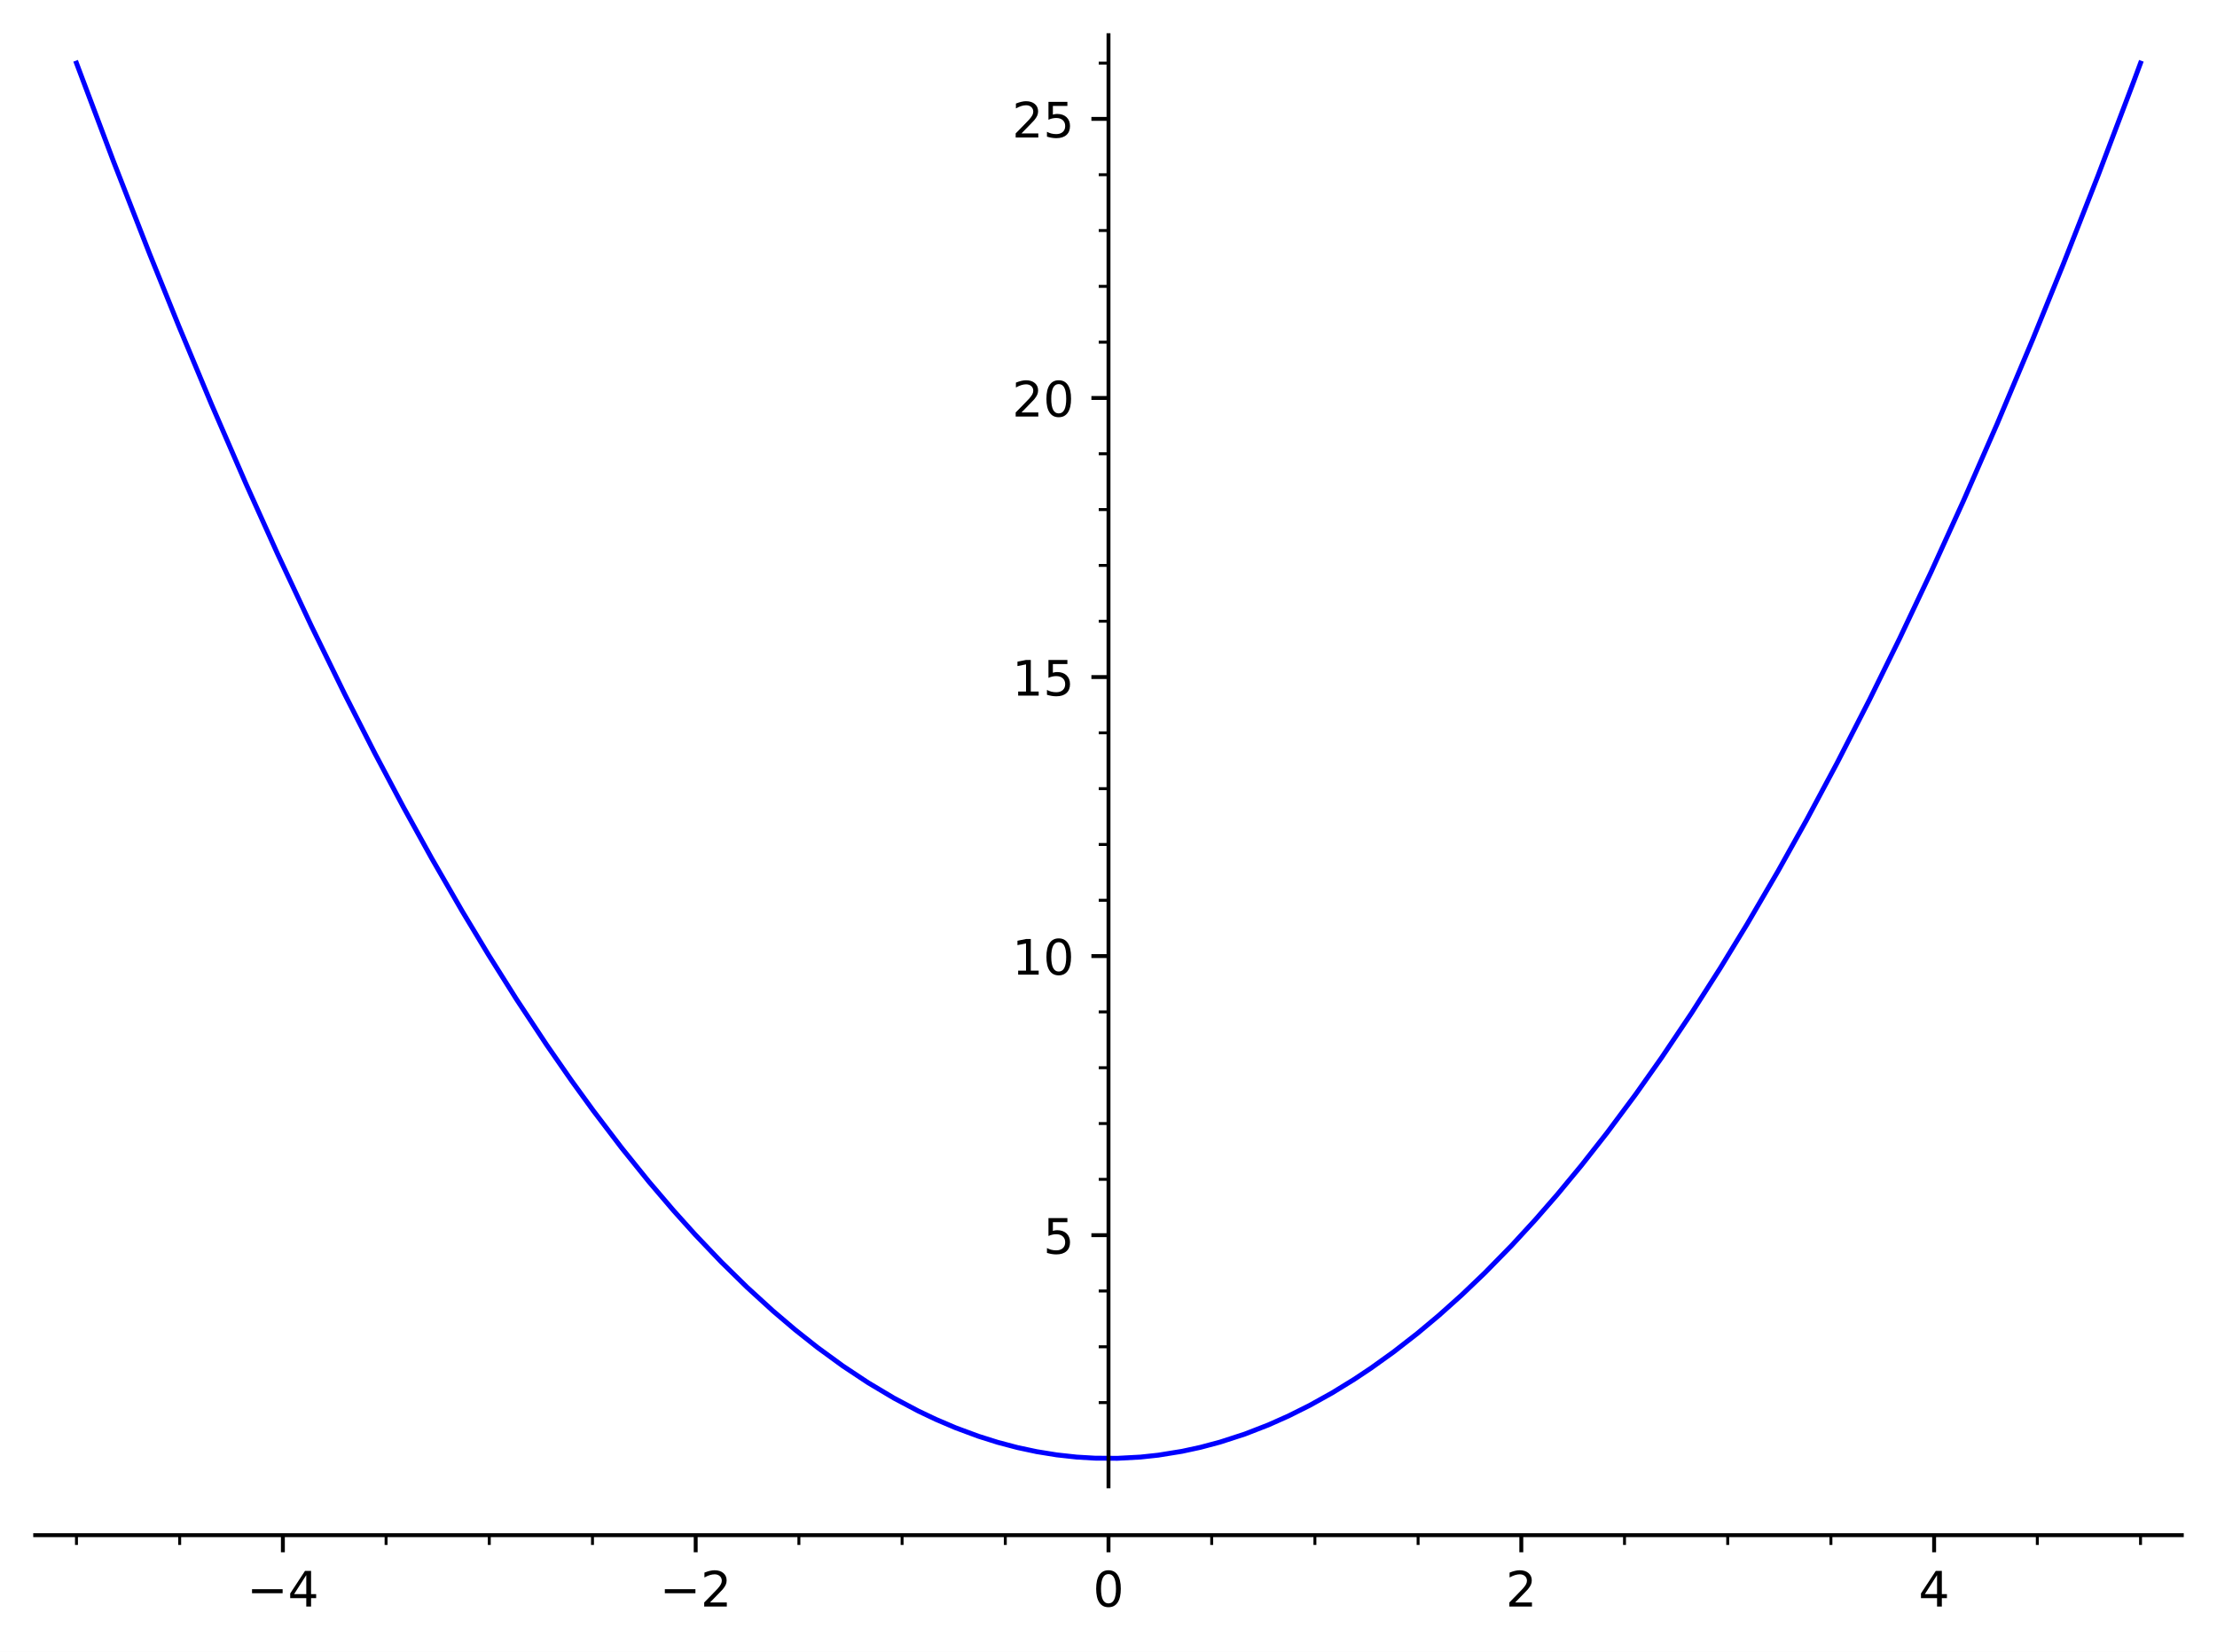
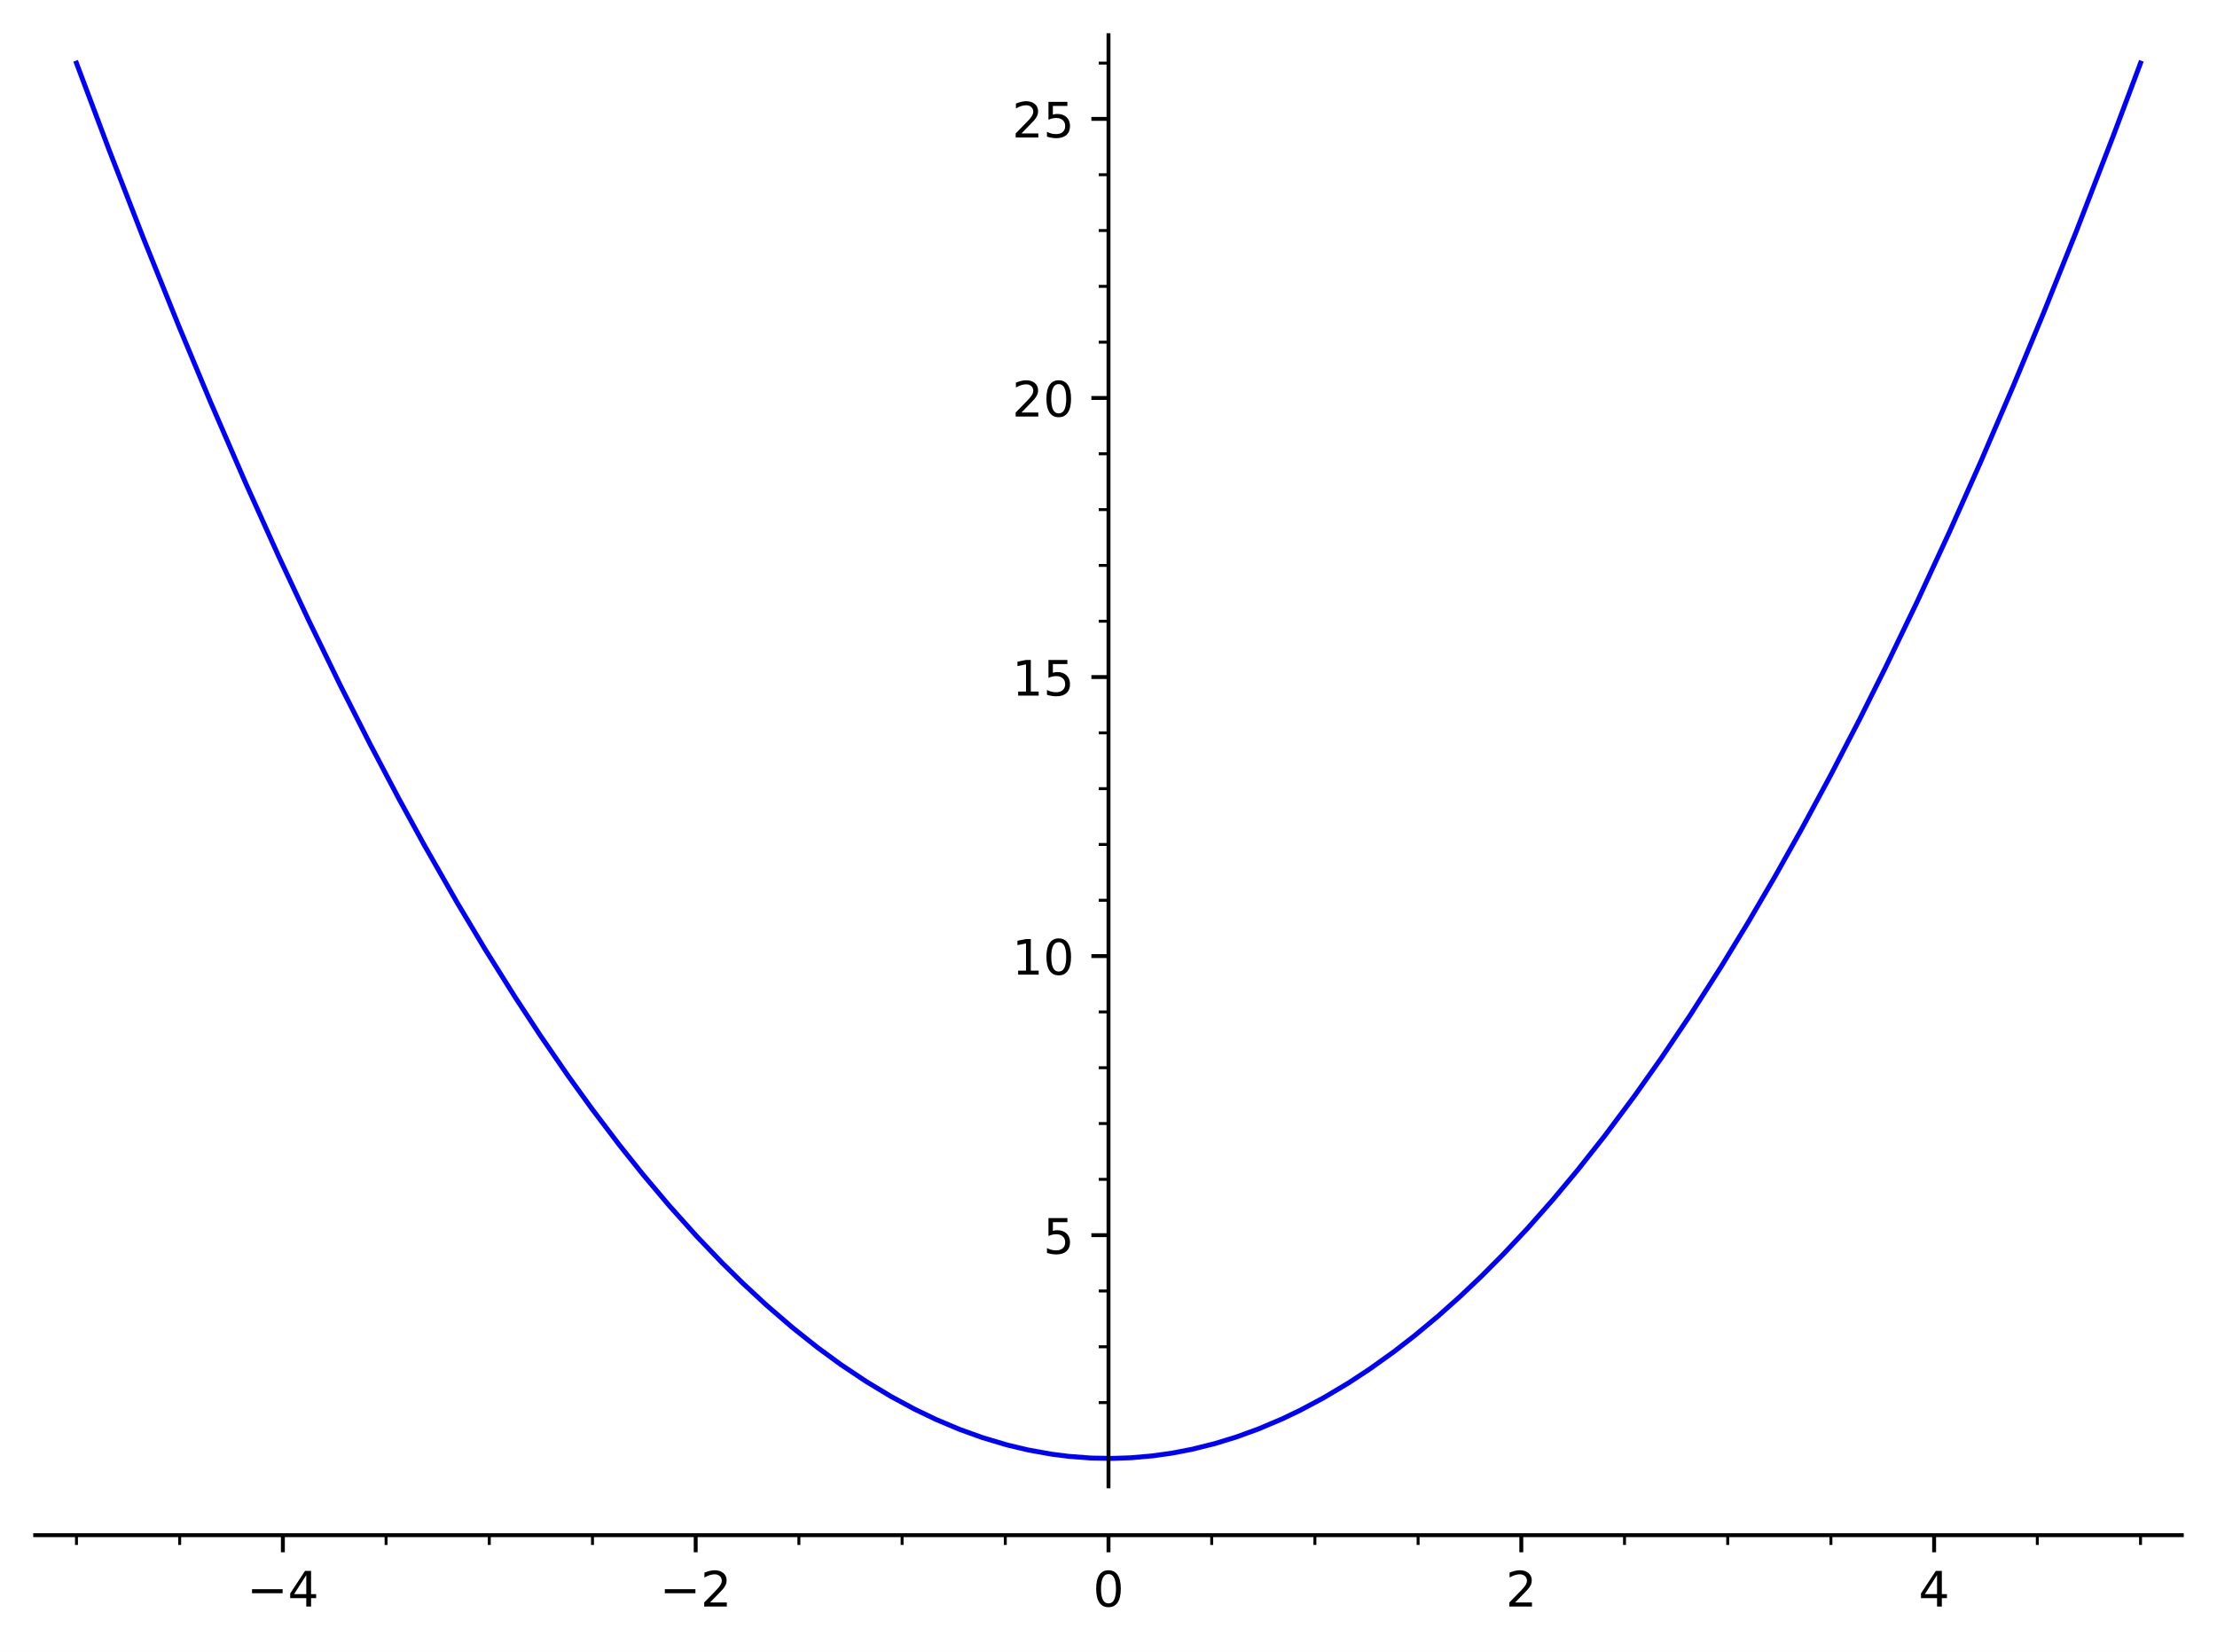
<svg xmlns="http://www.w3.org/2000/svg" xmlns:xlink="http://www.w3.org/1999/xlink" width="453.6pt" height="337.998pt" viewBox="0 0 453.6 337.998" version="1.1">
  <defs>
    <style type="text/css">*{stroke-linejoin: round; stroke-linecap: butt}</style>
  </defs>
  <g id="figure_1">
    <g id="patch_1">
      <path d="M 0 337.998  L 453.6 337.998  L 453.6 0  L 0 0  z " style="fill: #ffffff" />
    </g>
    <g id="axes_1">
      <g id="patch_2">
        <path d="M 7.2 304.12  L 446.4 304.12  L 446.4 7.2  L 7.2 7.2  z " style="fill: #ffffff" />
      </g>
      <g id="matplotlib.axis_1">
        <g id="xtick_1">
          <g id="line2d_1">
            <defs>
-               <path id="m7c7553bb84" d="M 0 0  L 0 3.5  " style="stroke: #000000; stroke-width: 0.8" />
+               <path id="m7ec86933bf" d="M 0 0  L 0 3.5  " style="stroke: #000000; stroke-width: 0.8" />
            </defs>
            <g>
-               <use xlink:href="#m7c7553bb84" x="57.877" y="314.12" style="stroke: #000000; stroke-width: 0.8" />
+               <use xlink:href="#m7ec86933bf" x="57.877" y="314.12" style="stroke: #000000; stroke-width: 0.8" />
            </g>
          </g>
          <g id="text_1">
            <g transform="translate(50.50583 328.7184)scale(0.1 -0.1)">
              <defs>
                <path id="DejaVuSans-2212" d="M 678 2272  L 4684 2272  L 4684 1741  L 678 1741  L 678 2272  z " transform="scale(0.015625)" />
                <path id="DejaVuSans-34" d="M 2419 4116  L 825 1625  L 2419 1625  L 2419 4116  z M 2253 4666  L 3047 4666  L 3047 1625  L 3713 1625  L 3713 1100  L 3047 1100  L 3047 0  L 2419 0  L 2419 1100  L 313 1100  L 313 1709  L 2253 4666  z " transform="scale(0.015625)" />
              </defs>
              <use xlink:href="#DejaVuSans-2212" />
              <use xlink:href="#DejaVuSans-34" x="83.789" />
            </g>
          </g>
        </g>
        <g id="xtick_2">
          <g id="line2d_2">
            <g>
-               <use xlink:href="#m7c7553bb84" x="142.338" y="314.12" style="stroke: #000000; stroke-width: 0.8" />
+               <use xlink:href="#m7ec86933bf" x="142.338" y="314.12" style="stroke: #000000; stroke-width: 0.8" />
            </g>
          </g>
          <g id="text_2">
            <g transform="translate(134.9674 328.7184)scale(0.1 -0.1)">
              <defs>
                <path id="DejaVuSans-32" d="M 1228 531  L 3431 531  L 3431 0  L 469 0  L 469 531  Q 828 903 1448 1529  Q 2069 2156 2228 2338  Q 2531 2678 2651 2914  Q 2772 3150 2772 3378  Q 2772 3750 2511 3984  Q 2250 4219 1831 4219  Q 1534 4219 1204 4116  Q 875 4013 500 3803  L 500 4441  Q 881 4594 1212 4672  Q 1544 4750 1819 4750  Q 2544 4750 2975 4387  Q 3406 4025 3406 3419  Q 3406 3131 3298 2873  Q 3191 2616 2906 2266  Q 2828 2175 2409 1742  Q 1991 1309 1228 531  z " transform="scale(0.015625)" />
              </defs>
              <use xlink:href="#DejaVuSans-2212" />
              <use xlink:href="#DejaVuSans-32" x="83.789" />
            </g>
          </g>
        </g>
        <g id="xtick_3">
          <g id="line2d_3">
            <g>
-               <use xlink:href="#m7c7553bb84" x="226.8" y="314.12" style="stroke: #000000; stroke-width: 0.8" />
+               <use xlink:href="#m7ec86933bf" x="226.8" y="314.12" style="stroke: #000000; stroke-width: 0.8" />
            </g>
          </g>
          <g id="text_3">
            <g transform="translate(223.6188 328.7184)scale(0.1 -0.1)">
              <defs>
                <path id="DejaVuSans-30" d="M 2034 4250  Q 1547 4250 1301 3770  Q 1056 3291 1056 2328  Q 1056 1369 1301 889  Q 1547 409 2034 409  Q 2525 409 2770 889  Q 3016 1369 3016 2328  Q 3016 3291 2770 3770  Q 2525 4250 2034 4250  z M 2034 4750  Q 2819 4750 3233 4129  Q 3647 3509 3647 2328  Q 3647 1150 3233 529  Q 2819 -91 2034 -91  Q 1250 -91 836 529  Q 422 1150 422 2328  Q 422 3509 836 4129  Q 1250 4750 2034 4750  z " transform="scale(0.015625)" />
              </defs>
              <use xlink:href="#DejaVuSans-30" />
            </g>
          </g>
        </g>
        <g id="xtick_4">
          <g id="line2d_4">
            <g>
-               <use xlink:href="#m7c7553bb84" x="311.262" y="314.12" style="stroke: #000000; stroke-width: 0.8" />
+               <use xlink:href="#m7ec86933bf" x="311.262" y="314.12" style="stroke: #000000; stroke-width: 0.8" />
            </g>
          </g>
          <g id="text_4">
            <g transform="translate(308.0803 328.7184)scale(0.1 -0.1)">
              <use xlink:href="#DejaVuSans-32" />
            </g>
          </g>
        </g>
        <g id="xtick_5">
          <g id="line2d_5">
            <g>
-               <use xlink:href="#m7c7553bb84" x="395.723" y="314.12" style="stroke: #000000; stroke-width: 0.8" />
+               <use xlink:href="#m7ec86933bf" x="395.723" y="314.12" style="stroke: #000000; stroke-width: 0.8" />
            </g>
          </g>
          <g id="text_5">
            <g transform="translate(392.5418 328.7184)scale(0.1 -0.1)">
              <use xlink:href="#DejaVuSans-34" />
            </g>
          </g>
        </g>
        <g id="xtick_6">
          <g id="line2d_6">
            <defs>
-               <path id="m1477c6b706" d="M 0 0  L 0 2  " style="stroke: #000000; stroke-width: 0.6" />
+               <path id="mbbc810f8da" d="M 0 0  L 0 2  " style="stroke: #000000; stroke-width: 0.6" />
            </defs>
            <g>
-               <use xlink:href="#m1477c6b706" x="15.646" y="314.12" style="stroke: #000000; stroke-width: 0.6" />
+               <use xlink:href="#mbbc810f8da" x="15.646" y="314.12" style="stroke: #000000; stroke-width: 0.6" />
            </g>
          </g>
        </g>
        <g id="xtick_7">
          <g id="line2d_7">
            <g>
-               <use xlink:href="#m1477c6b706" x="36.762" y="314.12" style="stroke: #000000; stroke-width: 0.6" />
+               <use xlink:href="#mbbc810f8da" x="36.762" y="314.12" style="stroke: #000000; stroke-width: 0.6" />
            </g>
          </g>
        </g>
        <g id="xtick_8">
          <g id="line2d_8">
            <g>
-               <use xlink:href="#m1477c6b706" x="78.992" y="314.12" style="stroke: #000000; stroke-width: 0.6" />
+               <use xlink:href="#mbbc810f8da" x="78.992" y="314.12" style="stroke: #000000; stroke-width: 0.6" />
            </g>
          </g>
        </g>
        <g id="xtick_9">
          <g id="line2d_9">
            <g>
-               <use xlink:href="#m1477c6b706" x="100.108" y="314.12" style="stroke: #000000; stroke-width: 0.6" />
+               <use xlink:href="#mbbc810f8da" x="100.108" y="314.12" style="stroke: #000000; stroke-width: 0.6" />
            </g>
          </g>
        </g>
        <g id="xtick_10">
          <g id="line2d_10">
            <g>
-               <use xlink:href="#m1477c6b706" x="121.223" y="314.12" style="stroke: #000000; stroke-width: 0.6" />
+               <use xlink:href="#mbbc810f8da" x="121.223" y="314.12" style="stroke: #000000; stroke-width: 0.6" />
            </g>
          </g>
        </g>
        <g id="xtick_11">
          <g id="line2d_11">
            <g>
-               <use xlink:href="#m1477c6b706" x="163.454" y="314.12" style="stroke: #000000; stroke-width: 0.6" />
+               <use xlink:href="#mbbc810f8da" x="163.454" y="314.12" style="stroke: #000000; stroke-width: 0.6" />
            </g>
          </g>
        </g>
        <g id="xtick_12">
          <g id="line2d_12">
            <g>
-               <use xlink:href="#m1477c6b706" x="184.569" y="314.12" style="stroke: #000000; stroke-width: 0.6" />
+               <use xlink:href="#mbbc810f8da" x="184.569" y="314.12" style="stroke: #000000; stroke-width: 0.6" />
            </g>
          </g>
        </g>
        <g id="xtick_13">
          <g id="line2d_13">
            <g>
-               <use xlink:href="#m1477c6b706" x="205.685" y="314.12" style="stroke: #000000; stroke-width: 0.6" />
+               <use xlink:href="#mbbc810f8da" x="205.685" y="314.12" style="stroke: #000000; stroke-width: 0.6" />
            </g>
          </g>
        </g>
        <g id="xtick_14">
          <g id="line2d_14">
            <g>
-               <use xlink:href="#m1477c6b706" x="247.915" y="314.12" style="stroke: #000000; stroke-width: 0.6" />
+               <use xlink:href="#mbbc810f8da" x="247.915" y="314.12" style="stroke: #000000; stroke-width: 0.6" />
            </g>
          </g>
        </g>
        <g id="xtick_15">
          <g id="line2d_15">
            <g>
-               <use xlink:href="#m1477c6b706" x="269.031" y="314.12" style="stroke: #000000; stroke-width: 0.6" />
+               <use xlink:href="#mbbc810f8da" x="269.031" y="314.12" style="stroke: #000000; stroke-width: 0.6" />
            </g>
          </g>
        </g>
        <g id="xtick_16">
          <g id="line2d_16">
            <g>
-               <use xlink:href="#m1477c6b706" x="290.146" y="314.12" style="stroke: #000000; stroke-width: 0.6" />
+               <use xlink:href="#mbbc810f8da" x="290.146" y="314.12" style="stroke: #000000; stroke-width: 0.6" />
            </g>
          </g>
        </g>
        <g id="xtick_17">
          <g id="line2d_17">
            <g>
-               <use xlink:href="#m1477c6b706" x="332.377" y="314.12" style="stroke: #000000; stroke-width: 0.6" />
+               <use xlink:href="#mbbc810f8da" x="332.377" y="314.12" style="stroke: #000000; stroke-width: 0.6" />
            </g>
          </g>
        </g>
        <g id="xtick_18">
          <g id="line2d_18">
            <g>
-               <use xlink:href="#m1477c6b706" x="353.492" y="314.12" style="stroke: #000000; stroke-width: 0.6" />
+               <use xlink:href="#mbbc810f8da" x="353.492" y="314.12" style="stroke: #000000; stroke-width: 0.6" />
            </g>
          </g>
        </g>
        <g id="xtick_19">
          <g id="line2d_19">
            <g>
-               <use xlink:href="#m1477c6b706" x="374.608" y="314.12" style="stroke: #000000; stroke-width: 0.6" />
+               <use xlink:href="#mbbc810f8da" x="374.608" y="314.12" style="stroke: #000000; stroke-width: 0.6" />
            </g>
          </g>
        </g>
        <g id="xtick_20">
          <g id="line2d_20">
            <g>
-               <use xlink:href="#m1477c6b706" x="416.838" y="314.12" style="stroke: #000000; stroke-width: 0.6" />
+               <use xlink:href="#mbbc810f8da" x="416.838" y="314.12" style="stroke: #000000; stroke-width: 0.6" />
            </g>
          </g>
        </g>
        <g id="xtick_21">
          <g id="line2d_21">
            <g>
-               <use xlink:href="#m1477c6b706" x="437.954" y="314.12" style="stroke: #000000; stroke-width: 0.6" />
+               <use xlink:href="#mbbc810f8da" x="437.954" y="314.12" style="stroke: #000000; stroke-width: 0.6" />
            </g>
          </g>
        </g>
      </g>
      <g id="matplotlib.axis_2">
        <g id="ytick_1">
          <g id="line2d_22">
            <defs>
-               <path id="m3b051d35c8" d="M 0 0  L -3.5 0  " style="stroke: #000000; stroke-width: 0.8" />
+               <path id="me956c83481" d="M 0 0  L -3.5 0  " style="stroke: #000000; stroke-width: 0.8" />
            </defs>
            <g>
-               <use xlink:href="#m3b051d35c8" x="226.8" y="252.73" style="stroke: #000000; stroke-width: 0.8" />
+               <use xlink:href="#me956c83481" x="226.8" y="252.732" style="stroke: #000000; stroke-width: 0.8" />
            </g>
          </g>
          <g id="text_6">
-             <g transform="translate(213.4375 256.5296)scale(0.1 -0.1)">
+             <g transform="translate(213.4375 256.5317)scale(0.1 -0.1)">
              <defs>
                <path id="DejaVuSans-35" d="M 691 4666  L 3169 4666  L 3169 4134  L 1269 4134  L 1269 2991  Q 1406 3038 1543 3061  Q 1681 3084 1819 3084  Q 2600 3084 3056 2656  Q 3513 2228 3513 1497  Q 3513 744 3044 326  Q 2575 -91 1722 -91  Q 1428 -91 1123 -41  Q 819 9 494 109  L 494 744  Q 775 591 1075 516  Q 1375 441 1709 441  Q 2250 441 2565 725  Q 2881 1009 2881 1497  Q 2881 1984 2565 2268  Q 2250 2553 1709 2553  Q 1456 2553 1204 2497  Q 953 2441 691 2322  L 691 4666  z " transform="scale(0.015625)" />
              </defs>
              <use xlink:href="#DejaVuSans-35" />
            </g>
          </g>
        </g>
        <g id="ytick_2">
          <g id="line2d_23">
            <g>
-               <use xlink:href="#m3b051d35c8" x="226.8" y="195.63" style="stroke: #000000; stroke-width: 0.8" />
+               <use xlink:href="#me956c83481" x="226.8" y="195.632" style="stroke: #000000; stroke-width: 0.8" />
            </g>
          </g>
          <g id="text_7">
-             <g transform="translate(207.075 199.4295)scale(0.1 -0.1)">
+             <g transform="translate(207.075 199.4311)scale(0.1 -0.1)">
              <defs>
                <path id="DejaVuSans-31" d="M 794 531  L 1825 531  L 1825 4091  L 703 3866  L 703 4441  L 1819 4666  L 2450 4666  L 2450 531  L 3481 531  L 3481 0  L 794 0  L 794 531  z " transform="scale(0.015625)" />
              </defs>
              <use xlink:href="#DejaVuSans-31" />
              <use xlink:href="#DejaVuSans-30" x="63.623" />
            </g>
          </g>
        </g>
        <g id="ytick_3">
          <g id="line2d_24">
            <g>
-               <use xlink:href="#m3b051d35c8" x="226.8" y="138.53" style="stroke: #000000; stroke-width: 0.8" />
+               <use xlink:href="#me956c83481" x="226.8" y="138.531" style="stroke: #000000; stroke-width: 0.8" />
            </g>
          </g>
          <g id="text_8">
-             <g transform="translate(207.075 142.3294)scale(0.1 -0.1)">
+             <g transform="translate(207.075 142.3305)scale(0.1 -0.1)">
              <use xlink:href="#DejaVuSans-31" />
              <use xlink:href="#DejaVuSans-35" x="63.623" />
            </g>
          </g>
        </g>
        <g id="ytick_4">
          <g id="line2d_25">
            <g>
-               <use xlink:href="#m3b051d35c8" x="226.8" y="81.43" style="stroke: #000000; stroke-width: 0.8" />
+               <use xlink:href="#me956c83481" x="226.8" y="81.431" style="stroke: #000000; stroke-width: 0.8" />
            </g>
          </g>
          <g id="text_9">
-             <g transform="translate(207.075 85.22934)scale(0.1 -0.1)">
+             <g transform="translate(207.075 85.22993)scale(0.1 -0.1)">
              <use xlink:href="#DejaVuSans-32" />
              <use xlink:href="#DejaVuSans-30" x="63.623" />
            </g>
          </g>
        </g>
        <g id="ytick_5">
          <g id="line2d_26">
            <g>
-               <use xlink:href="#m3b051d35c8" x="226.8" y="24.33" style="stroke: #000000; stroke-width: 0.8" />
+               <use xlink:href="#me956c83481" x="226.8" y="24.33" style="stroke: #000000; stroke-width: 0.8" />
            </g>
          </g>
          <g id="text_10">
-             <g transform="translate(207.075 28.12924)scale(0.1 -0.1)">
+             <g transform="translate(207.075 28.12934)scale(0.1 -0.1)">
              <use xlink:href="#DejaVuSans-32" />
              <use xlink:href="#DejaVuSans-35" x="63.623" />
            </g>
          </g>
        </g>
        <g id="ytick_6">
          <g id="line2d_27">
            <defs>
-               <path id="m53a8174d05" d="M 0 0  L -2 0  " style="stroke: #000000; stroke-width: 0.6" />
+               <path id="meaf92580a5" d="M 0 0  L -2 0  " style="stroke: #000000; stroke-width: 0.6" />
            </defs>
            <g>
-               <use xlink:href="#m53a8174d05" x="226.8" y="298.41" style="stroke: #000000; stroke-width: 0.6" />
+               <use xlink:href="#meaf92580a5" x="226.8" y="298.413" style="stroke: #000000; stroke-width: 0.6" />
            </g>
          </g>
        </g>
        <g id="ytick_7">
          <g id="line2d_28">
            <g>
-               <use xlink:href="#m53a8174d05" x="226.8" y="286.99" style="stroke: #000000; stroke-width: 0.6" />
+               <use xlink:href="#meaf92580a5" x="226.8" y="286.993" style="stroke: #000000; stroke-width: 0.6" />
            </g>
          </g>
        </g>
        <g id="ytick_8">
          <g id="line2d_29">
            <g>
-               <use xlink:href="#m53a8174d05" x="226.8" y="275.57" style="stroke: #000000; stroke-width: 0.6" />
+               <use xlink:href="#meaf92580a5" x="226.8" y="275.573" style="stroke: #000000; stroke-width: 0.6" />
            </g>
          </g>
        </g>
        <g id="ytick_9">
          <g id="line2d_30">
            <g>
-               <use xlink:href="#m53a8174d05" x="226.8" y="264.15" style="stroke: #000000; stroke-width: 0.6" />
+               <use xlink:href="#meaf92580a5" x="226.8" y="264.153" style="stroke: #000000; stroke-width: 0.6" />
            </g>
          </g>
        </g>
        <g id="ytick_10">
          <g id="line2d_31">
            <g>
-               <use xlink:href="#m53a8174d05" x="226.8" y="241.31" style="stroke: #000000; stroke-width: 0.6" />
+               <use xlink:href="#meaf92580a5" x="226.8" y="241.312" style="stroke: #000000; stroke-width: 0.6" />
            </g>
          </g>
        </g>
        <g id="ytick_11">
          <g id="line2d_32">
            <g>
-               <use xlink:href="#m53a8174d05" x="226.8" y="229.89" style="stroke: #000000; stroke-width: 0.6" />
+               <use xlink:href="#meaf92580a5" x="226.8" y="229.892" style="stroke: #000000; stroke-width: 0.6" />
            </g>
          </g>
        </g>
        <g id="ytick_12">
          <g id="line2d_33">
            <g>
-               <use xlink:href="#m53a8174d05" x="226.8" y="218.47" style="stroke: #000000; stroke-width: 0.6" />
+               <use xlink:href="#meaf92580a5" x="226.8" y="218.472" style="stroke: #000000; stroke-width: 0.6" />
            </g>
          </g>
        </g>
        <g id="ytick_13">
          <g id="line2d_34">
            <g>
-               <use xlink:href="#m53a8174d05" x="226.8" y="207.05" style="stroke: #000000; stroke-width: 0.6" />
+               <use xlink:href="#meaf92580a5" x="226.8" y="207.052" style="stroke: #000000; stroke-width: 0.6" />
            </g>
          </g>
        </g>
        <g id="ytick_14">
          <g id="line2d_35">
            <g>
-               <use xlink:href="#m53a8174d05" x="226.8" y="184.21" style="stroke: #000000; stroke-width: 0.6" />
+               <use xlink:href="#meaf92580a5" x="226.8" y="184.212" style="stroke: #000000; stroke-width: 0.6" />
            </g>
          </g>
        </g>
        <g id="ytick_15">
          <g id="line2d_36">
            <g>
-               <use xlink:href="#m53a8174d05" x="226.8" y="172.79" style="stroke: #000000; stroke-width: 0.6" />
+               <use xlink:href="#meaf92580a5" x="226.8" y="172.792" style="stroke: #000000; stroke-width: 0.6" />
            </g>
          </g>
        </g>
        <g id="ytick_16">
          <g id="line2d_37">
            <g>
-               <use xlink:href="#m53a8174d05" x="226.8" y="161.37" style="stroke: #000000; stroke-width: 0.6" />
+               <use xlink:href="#meaf92580a5" x="226.8" y="161.372" style="stroke: #000000; stroke-width: 0.6" />
            </g>
          </g>
        </g>
        <g id="ytick_17">
          <g id="line2d_38">
            <g>
-               <use xlink:href="#m53a8174d05" x="226.8" y="149.95" style="stroke: #000000; stroke-width: 0.6" />
+               <use xlink:href="#meaf92580a5" x="226.8" y="149.951" style="stroke: #000000; stroke-width: 0.6" />
            </g>
          </g>
        </g>
        <g id="ytick_18">
          <g id="line2d_39">
            <g>
-               <use xlink:href="#m53a8174d05" x="226.8" y="127.11" style="stroke: #000000; stroke-width: 0.6" />
+               <use xlink:href="#meaf92580a5" x="226.8" y="127.111" style="stroke: #000000; stroke-width: 0.6" />
            </g>
          </g>
        </g>
        <g id="ytick_19">
          <g id="line2d_40">
            <g>
-               <use xlink:href="#m53a8174d05" x="226.8" y="115.69" style="stroke: #000000; stroke-width: 0.6" />
+               <use xlink:href="#meaf92580a5" x="226.8" y="115.691" style="stroke: #000000; stroke-width: 0.6" />
            </g>
          </g>
        </g>
        <g id="ytick_20">
          <g id="line2d_41">
            <g>
-               <use xlink:href="#m53a8174d05" x="226.8" y="104.27" style="stroke: #000000; stroke-width: 0.6" />
+               <use xlink:href="#meaf92580a5" x="226.8" y="104.271" style="stroke: #000000; stroke-width: 0.6" />
            </g>
          </g>
        </g>
        <g id="ytick_21">
          <g id="line2d_42">
            <g>
-               <use xlink:href="#m53a8174d05" x="226.8" y="92.85" style="stroke: #000000; stroke-width: 0.6" />
+               <use xlink:href="#meaf92580a5" x="226.8" y="92.851" style="stroke: #000000; stroke-width: 0.6" />
            </g>
          </g>
        </g>
        <g id="ytick_22">
          <g id="line2d_43">
            <g>
-               <use xlink:href="#m53a8174d05" x="226.8" y="70.01" style="stroke: #000000; stroke-width: 0.6" />
+               <use xlink:href="#meaf92580a5" x="226.8" y="70.011" style="stroke: #000000; stroke-width: 0.6" />
            </g>
          </g>
        </g>
        <g id="ytick_23">
          <g id="line2d_44">
            <g>
-               <use xlink:href="#m53a8174d05" x="226.8" y="58.59" style="stroke: #000000; stroke-width: 0.6" />
+               <use xlink:href="#meaf92580a5" x="226.8" y="58.59" style="stroke: #000000; stroke-width: 0.6" />
            </g>
          </g>
        </g>
        <g id="ytick_24">
          <g id="line2d_45">
            <g>
-               <use xlink:href="#m53a8174d05" x="226.8" y="47.17" style="stroke: #000000; stroke-width: 0.6" />
+               <use xlink:href="#meaf92580a5" x="226.8" y="47.17" style="stroke: #000000; stroke-width: 0.6" />
            </g>
          </g>
        </g>
        <g id="ytick_25">
          <g id="line2d_46">
            <g>
-               <use xlink:href="#m53a8174d05" x="226.8" y="35.75" style="stroke: #000000; stroke-width: 0.6" />
+               <use xlink:href="#meaf92580a5" x="226.8" y="35.75" style="stroke: #000000; stroke-width: 0.6" />
            </g>
          </g>
        </g>
        <g id="ytick_26">
          <g id="line2d_47">
            <g>
-               <use xlink:href="#m53a8174d05" x="226.8" y="12.91" style="stroke: #000000; stroke-width: 0.6" />
+               <use xlink:href="#meaf92580a5" x="226.8" y="12.91" style="stroke: #000000; stroke-width: 0.6" />
            </g>
          </g>
        </g>
      </g>
      <g id="line2d_48">
-         <path d="M 15.646 12.91  L 23.207 32.99  L 30.601 51.92  L 36.597 66.755  L 43.263 82.708  L 50.313 98.961  L 56.802 113.356  L 63.673 128.014  L 70.536 142.049  L 76.733 154.206  L 82.55 165.169  L 88.329 175.631  L 94.584 186.472  L 99.913 195.314  L 105.666 204.452  L 111.842 213.787  L 116.911 221.087  L 121.402 227.277  L 127.215 234.908  L 132.756 241.778  L 137.863 247.761  L 142.209 252.591  L 147.57 258.214  L 152.825 263.369  L 158.141 268.225  L 162.663 272.07  L 167.249 275.702  L 172.438 279.487  L 177.625 282.926  L 182.906 286.073  L 187.858 288.7  L 191.442 290.405  L 195.497 292.136  L 200.182 293.873  L 204.148 295.125  L 208.203 296.196  L 212.092 297.025  L 216.217 297.693  L 220.284 298.139  L 224.052 298.362  L 228.636 298.389  L 233.338 298.137  L 236.965 297.749  L 241.859 296.958  L 245.611 296.145  L 249.633 295.072  L 254.715 293.421  L 259.513 291.558  L 263.642 289.719  L 267.951 287.567  L 272.557 285.004  L 277.041 282.247  L 280.49 279.952  L 285.165 276.598  L 290.033 272.807  L 294.415 269.136  L 299.061 264.974  L 303.756 260.488  L 309.308 254.819  L 314.092 249.618  L 318.571 244.482  L 323.531 238.494  L 328.845 231.731  L 334.672 223.899  L 339.971 216.399  L 346.097 207.279  L 351.983 198.065  L 357.46 189.092  L 363.766 178.284  L 369.595 167.842  L 375.855 156.145  L 382.514 143.15  L 388.644 130.684  L 395.15 116.928  L 401.77 102.374  L 408.615 86.736  L 415.889 69.459  L 422.133 54.091  L 429.249 35.965  L 436.522 16.769  L 437.954 12.91  L 437.954 12.91  " clip-path="url(#pa5fc09608e)" style="fill: none; stroke: #0000ff; stroke-linecap: square" />
+         <path d="M 15.646 12.91  L 22.346 30.74  L 29.346 48.756  L 36.663 66.915  L 43.015 82.125  L 50.186 98.673  L 57.067 113.934  L 63.095 126.806  L 69.599 140.171  L 75.742 152.296  L 81.6 163.409  L 86.75 172.816  L 93.553 184.722  L 99.249 194.234  L 105.386 204.018  L 110.519 211.83  L 116.237 220.137  L 121.12 226.897  L 126.706 234.258  L 131.544 240.31  L 136.941 246.707  L 142.515 252.924  L 147.703 258.35  L 151.942 262.53  L 156.813 267.048  L 162.126 271.629  L 167.291 275.736  L 171.995 279.18  L 177.259 282.697  L 182.316 285.742  L 187.104 288.323  L 191.523 290.444  L 196.405 292.497  L 201.034 294.162  L 206.12 295.675  L 210.294 296.668  L 215.099 297.536  L 218.665 297.989  L 223.138 298.327  L 227.481 298.41  L 231.406 298.277  L 235.85 297.889  L 239.823 297.327  L 243.911 296.538  L 248.56 295.381  L 252.899 294.051  L 257.486 292.383  L 262.337 290.326  L 265.993 288.577  L 270.768 286.034  L 275.836 283.016  L 280.259 280.113  L 285.263 276.527  L 289.468 273.265  L 294.236 269.292  L 298.745 265.268  L 303.115 261.119  L 307.62 256.586  L 312.603 251.27  L 317.774 245.416  L 322.727 239.488  L 328.399 232.314  L 334.45 224.207  L 339.847 216.579  L 345.818 207.707  L 352.135 197.823  L 357.708 188.677  L 363.204 179.271  L 368.652 169.563  L 374.442 158.83  L 380.474 147.192  L 385.809 136.509  L 392.262 123.102  L 398.885 108.786  L 405.263 94.471  L 411.919 78.972  L 418.102 64.07  L 424.718 47.581  L 432.369 27.813  L 437.954 12.91  L 437.954 12.91  " clip-path="url(#pc303dfc245)" style="fill: none; stroke: #0000ff; stroke-linecap: square" />
      </g>
      <g id="patch_3">
        <path d="M 226.8 304.12  L 226.8 7.2  " style="fill: none; stroke: #000000; stroke-width: 0.8; stroke-linejoin: miter; stroke-linecap: square" />
      </g>
      <g id="patch_4">
        <path d="M 7.2 314.12  L 446.4 314.12  " style="fill: none; stroke: #000000; stroke-width: 0.8; stroke-linejoin: miter; stroke-linecap: square" />
      </g>
    </g>
  </g>
  <defs>
-     <clipPath id="pa5fc09608e">
+     <clipPath id="pc303dfc245">
      <rect x="7.2" y="7.2" width="439.2" height="296.92" />
    </clipPath>
  </defs>
</svg>
